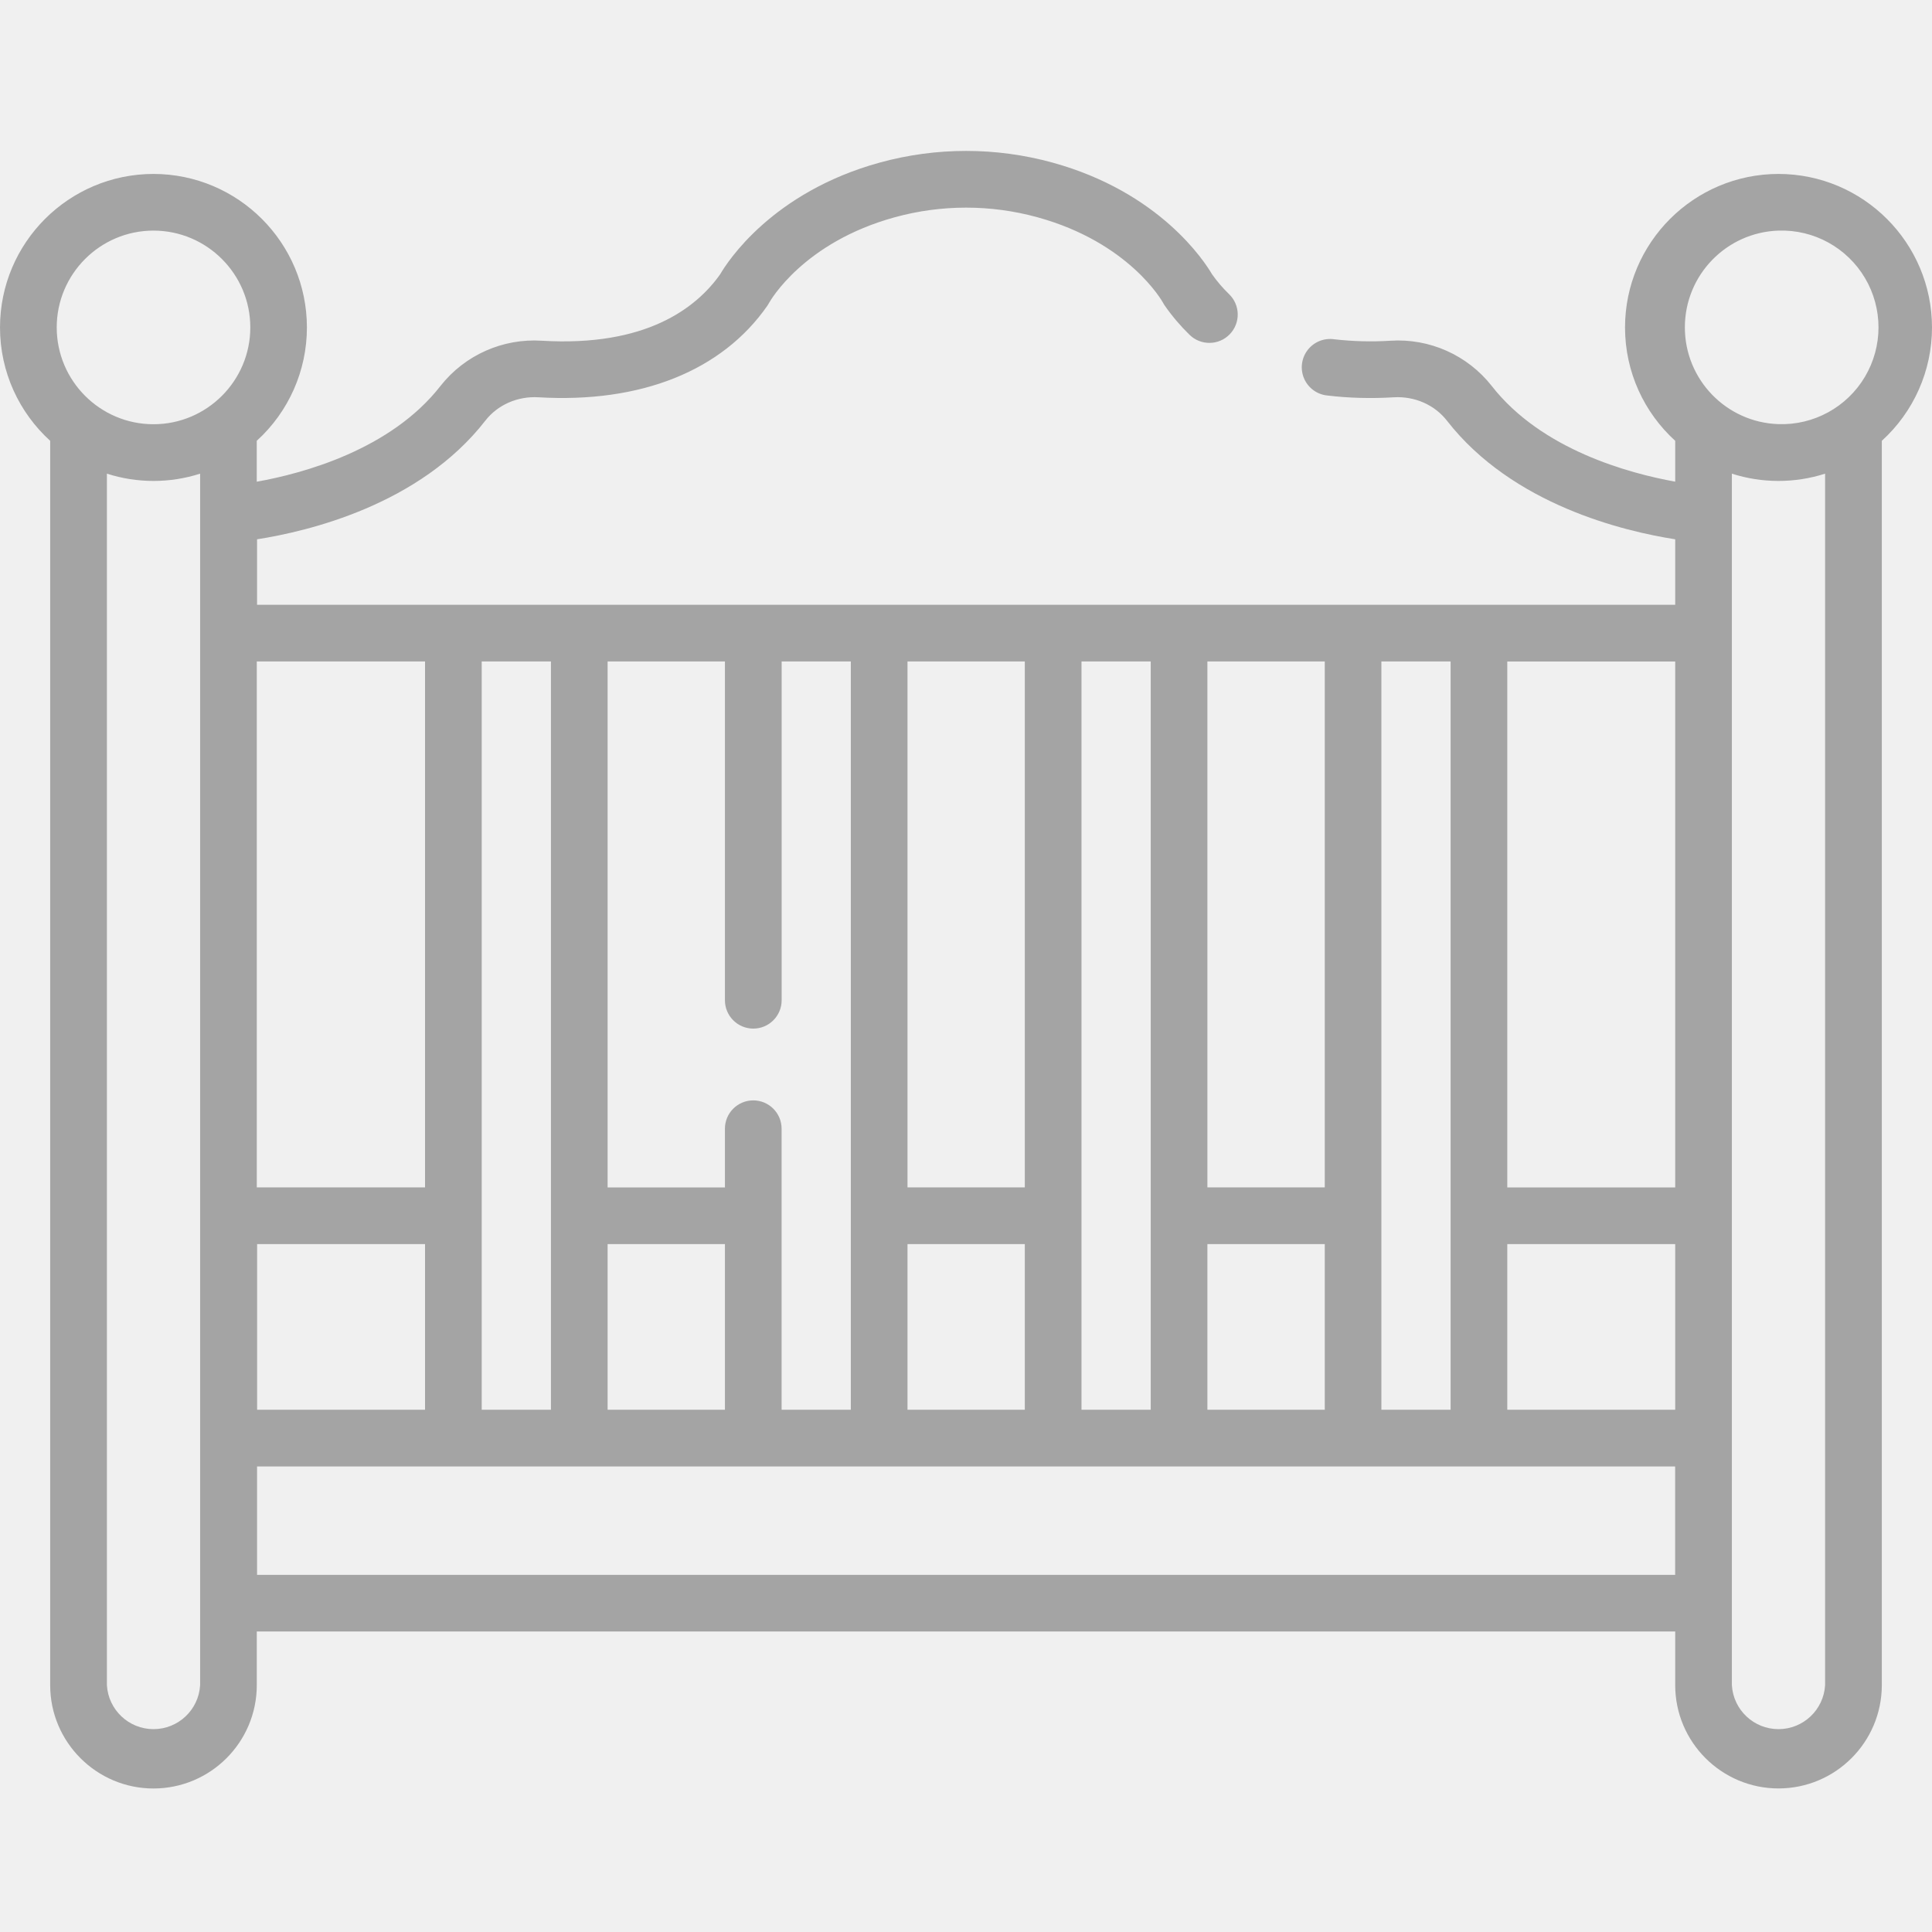
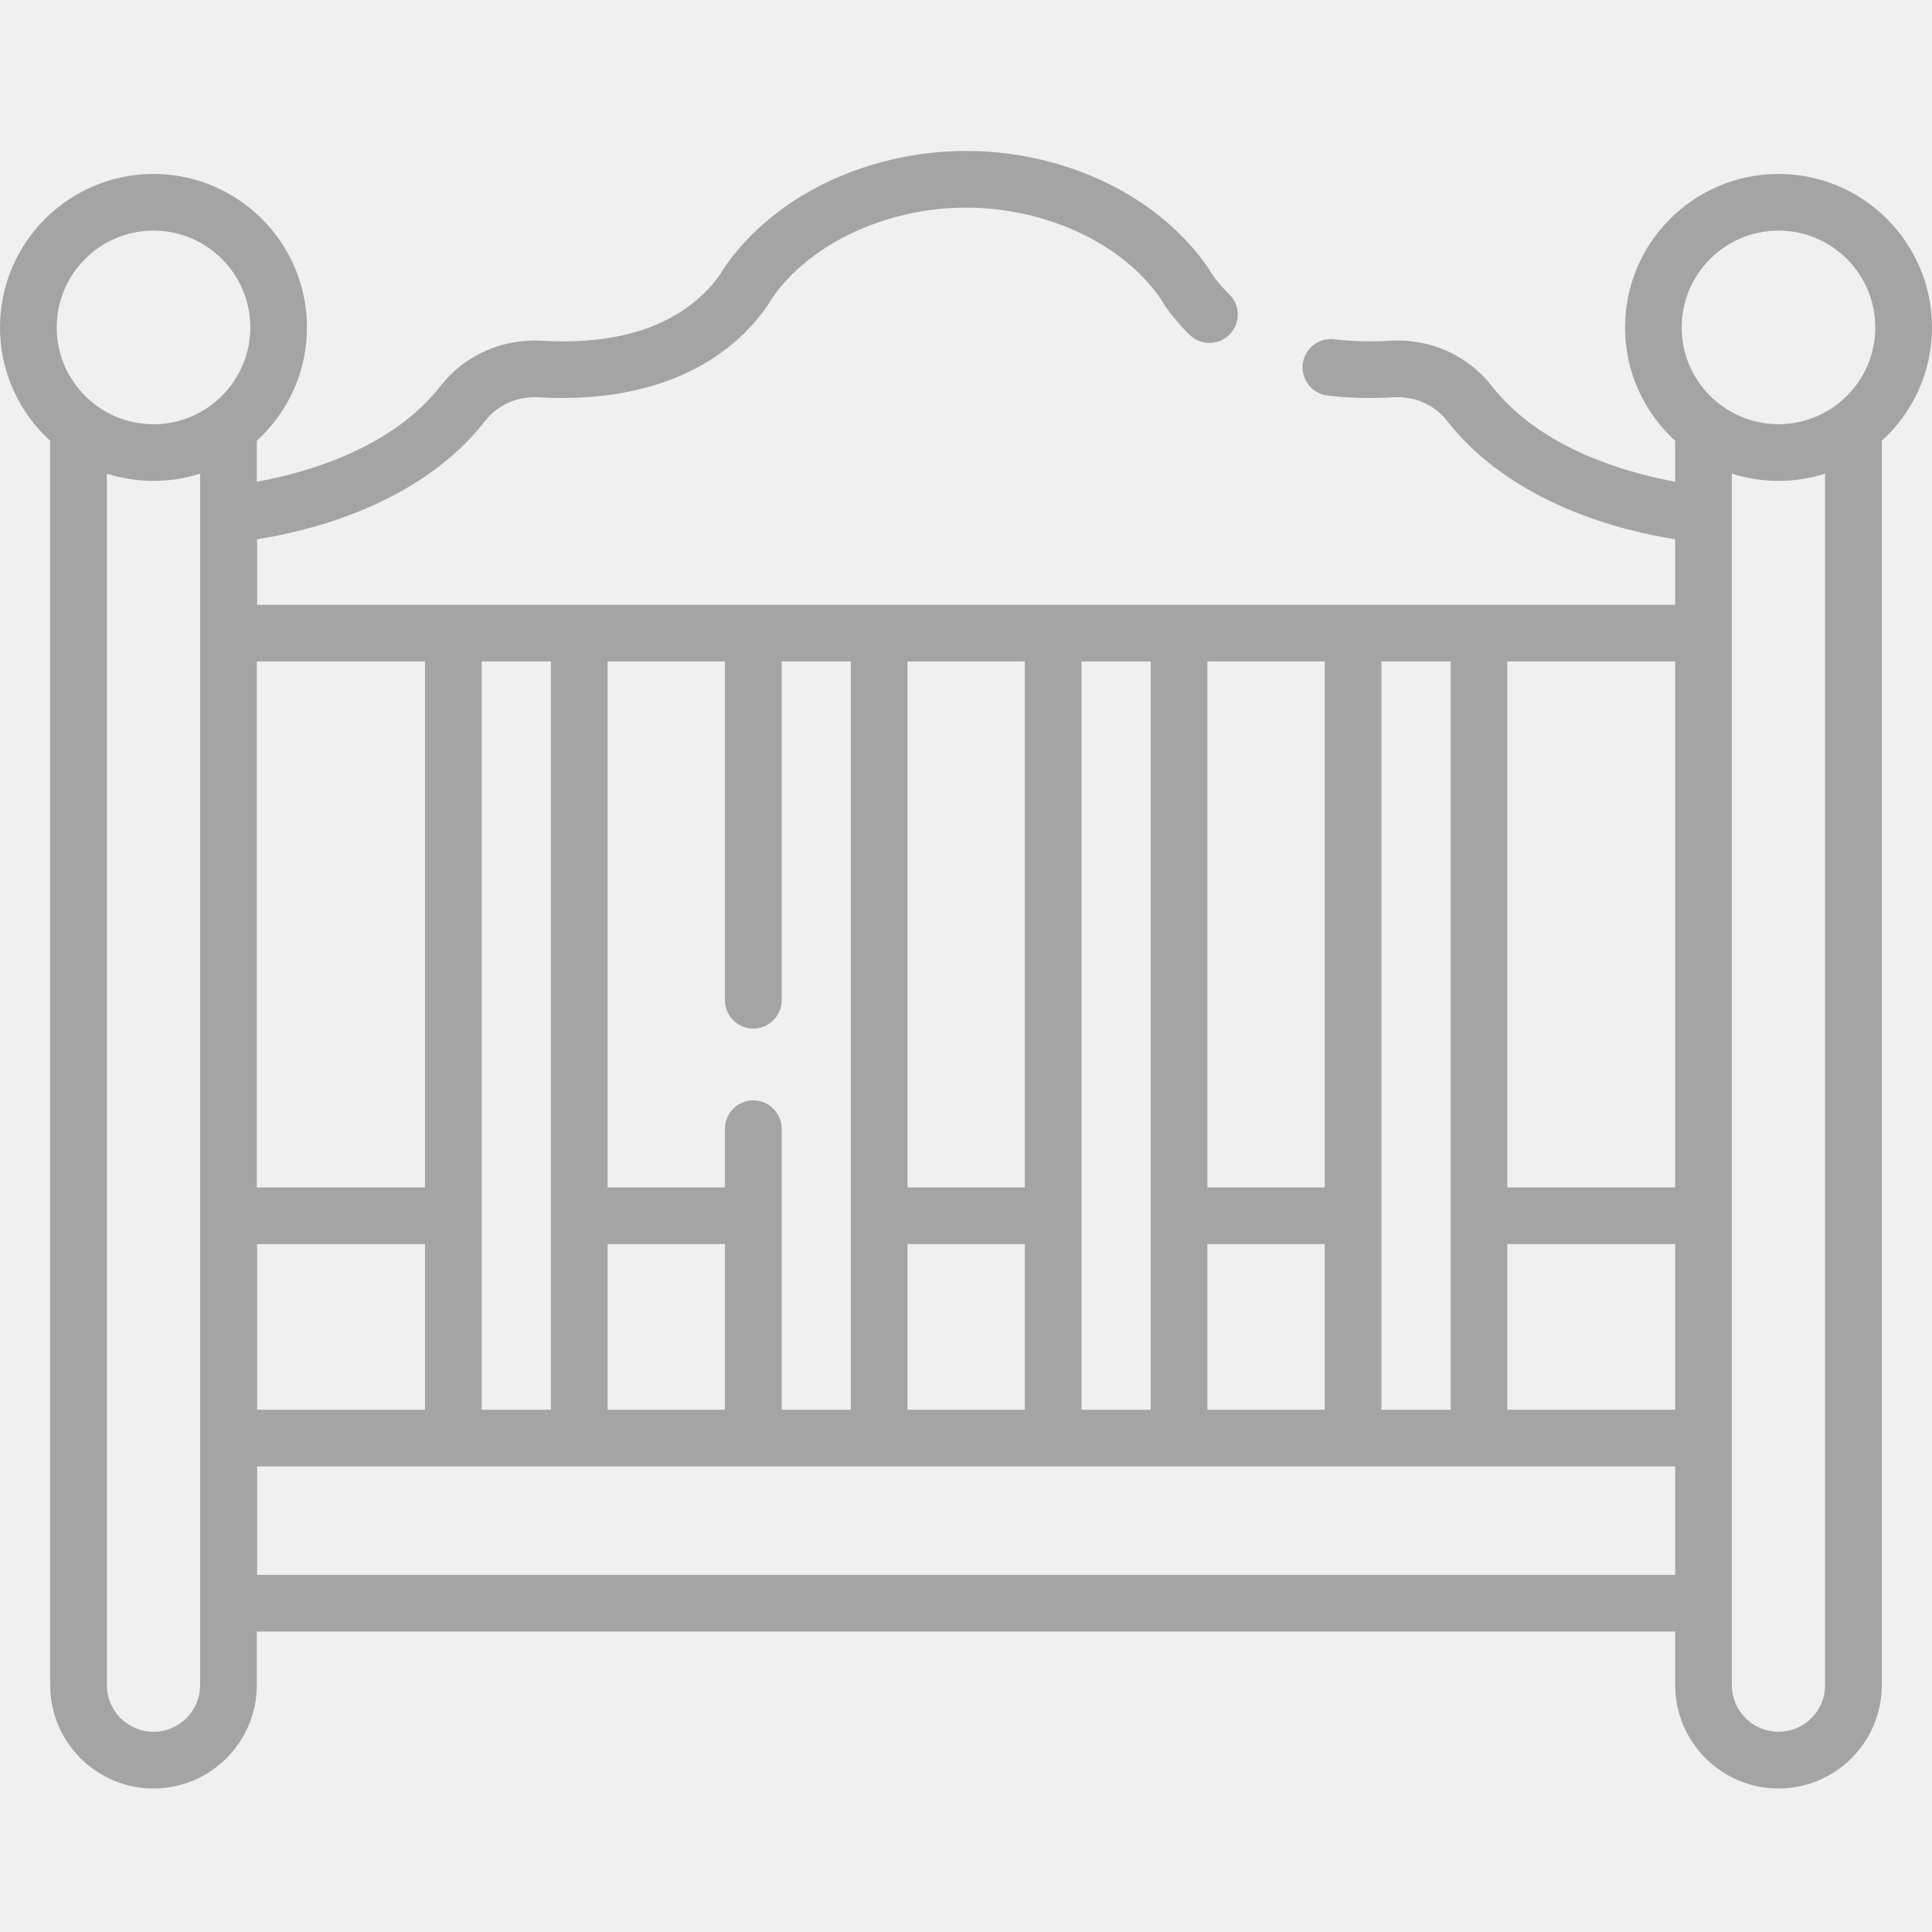
- <svg xmlns="http://www.w3.org/2000/svg" width="36" height="36" fill="none">
-   <g opacity=".4" clip-path="url(#clip0)">
-     <path d="M36 6.101a2.864 2.864 0 00-2.86-2.86 2.863 2.863 0 00-2.86 2.86c0 .836.36 1.59.935 2.113v.761c-.86-.155-2.493-.595-3.42-1.785a2.219 2.219 0 00-1.888-.841 5.895 5.895 0 01-1.044-.027.528.528 0 10-.126 1.048c.392.047.807.059 1.233.033.39-.023.761.14.992.436 1.221 1.57 3.304 2.062 4.253 2.21v1.22H4.79v-1.22c.95-.148 3.032-.64 4.253-2.21.23-.296.603-.46.993-.436 1.906.112 3.42-.493 4.264-1.708a.534.534 0 00.03-.05c.025-.045.642-1.129 2.344-1.597a5.015 5.015 0 012.656 0c1.702.468 2.319 1.552 2.342 1.594.01.019.02.036.032.053.138.198.294.381.464.546a.528.528 0 10.734-.76 2.6 2.6 0 01-.317-.37c-.136-.233-.969-1.53-2.975-2.082a6.07 6.07 0 00-3.216 0c-2.006.552-2.839 1.848-2.975 2.082-.448.633-1.386 1.353-3.32 1.238a2.222 2.222 0 00-1.89.841c-.928 1.193-2.568 1.633-3.425 1.786v-.762a2.853 2.853 0 00.935-2.113 2.863 2.863 0 00-2.86-2.86A2.863 2.863 0 000 6.101c0 .836.36 1.59.935 2.113v23.187c0 1.061.864 1.925 1.925 1.925A1.927 1.927 0 004.785 31.4v-1h26.43v1c0 1.061.863 1.925 1.925 1.925a1.927 1.927 0 001.925-1.925V8.214A2.853 2.853 0 0036 6.101zm-32.271 25.3a.87.87 0 01-1.737 0V8.826a2.846 2.846 0 001.737 0V31.4zM2.86 7.905c-.995 0-1.803-.81-1.803-1.804 0-.995.809-1.804 1.803-1.804.995 0 1.804.81 1.804 1.804 0 .995-.81 1.804-1.804 1.804zm22.881 4.42h1.289v13.943h-1.29V12.325zm-3.243 0h2.187v9.8h-2.187v-9.8zm0 10.857h2.187v3.086h-2.187v-3.086zm-2.345-10.857h1.289v13.943h-1.29V12.325zm-3.243 0h2.186v9.8H16.91v-9.8zm0 10.857h2.186v3.086H16.91v-3.086zm-5.588-10.857h2.186v6.313a.528.528 0 101.057 0v-6.313h1.289v13.943h-1.29v-5.236a.528.528 0 00-1.056 0v1.094h-2.186v-9.8zm0 10.857h2.186v3.086h-2.186v-3.086zM8.976 12.325h1.29v13.943h-1.29V12.325zm-4.19 0H7.92v9.8H4.785v-9.8zM7.92 23.182v3.086H4.791v-3.086H7.92zm23.295 6.163H4.79v-2.02h26.424v2.02zm0-3.077h-3.129v-3.086h3.129v3.086zm0-4.142h-3.129v-9.8h3.129v9.8zM33.14 4.297a1.804 1.804 0 11-.002 3.606 1.804 1.804 0 01.002-3.606zm.868 27.104a.87.87 0 01-1.737 0V8.826a2.847 2.847 0 001.737 0V31.4z" fill="#333" />
+ <svg xmlns="http://www.w3.org/2000/svg" width="36" height="36" viewBox="0 0 36 36" fill="none">
+   <g opacity="0.4" clip-path="url(#clip0)">
+     <path d="M36 6.101C36 4.524 34.717 3.241 33.14 3.241C31.563 3.241 30.28 4.524 30.28 6.101C30.28 6.937 30.641 7.691 31.215 8.214V8.975C30.356 8.82 28.722 8.38 27.795 7.19C27.351 6.62 26.645 6.304 25.907 6.349C25.544 6.37 25.193 6.361 24.863 6.322C24.574 6.286 24.31 6.493 24.275 6.783C24.241 7.073 24.447 7.336 24.737 7.37C25.129 7.417 25.544 7.429 25.97 7.403C26.36 7.38 26.731 7.543 26.962 7.839C28.183 9.408 30.266 9.901 31.215 10.048V11.269H4.791V10.048C5.74 9.901 7.823 9.408 9.044 7.839C9.275 7.543 9.647 7.379 10.037 7.403C11.943 7.515 13.457 6.91 14.301 5.695C14.312 5.678 14.321 5.664 14.331 5.646C14.356 5.6 14.973 4.516 16.675 4.048C17.544 3.809 18.462 3.809 19.331 4.048C21.033 4.516 21.65 5.6 21.673 5.642C21.683 5.661 21.694 5.678 21.705 5.695C21.843 5.893 21.998 6.076 22.169 6.241C22.379 6.444 22.713 6.438 22.916 6.228C23.119 6.018 23.113 5.684 22.903 5.481C22.787 5.369 22.681 5.245 22.586 5.111C22.45 4.878 21.617 3.581 19.611 3.029C18.559 2.74 17.447 2.74 16.395 3.029C14.389 3.581 13.556 4.877 13.42 5.111C12.972 5.744 12.034 6.464 10.099 6.349C9.361 6.305 8.655 6.62 8.211 7.19C7.282 8.383 5.642 8.823 4.785 8.976V8.214C5.359 7.691 5.72 6.937 5.72 6.101C5.72 4.524 4.437 3.241 2.86 3.241C1.283 3.241 0 4.524 0 6.101C0 6.937 0.361 7.691 0.935 8.214V31.401C0.935 32.462 1.799 33.326 2.86 33.326C3.922 33.326 4.785 32.462 4.785 31.401V30.401H31.215V31.401C31.215 32.462 32.078 33.326 33.14 33.326C34.201 33.326 35.065 32.462 35.065 31.401V8.214C35.639 7.691 36 6.937 36 6.101ZM3.729 31.401C3.729 31.88 3.339 32.269 2.86 32.269C2.381 32.269 1.992 31.88 1.992 31.401V8.826C2.266 8.913 2.557 8.961 2.86 8.961C3.163 8.961 3.455 8.913 3.729 8.826V31.401ZM2.86 7.905C1.865 7.905 1.057 7.096 1.057 6.101C1.057 5.106 1.866 4.297 2.86 4.297C3.855 4.297 4.664 5.106 4.664 6.101C4.664 7.096 3.855 7.905 2.86 7.905ZM25.741 12.325H27.03V26.268H25.741V12.325ZM22.498 12.325H24.685V22.126H22.498V12.325ZM22.498 23.182H24.685V26.268H22.498V23.182ZM20.153 12.325H21.442V26.268H20.153V12.325ZM16.91 12.325H19.096V22.126H16.91V12.325ZM16.91 23.182H19.096V26.268H16.91V23.182ZM11.322 12.325H13.508V18.637C13.508 18.929 13.745 19.166 14.036 19.166C14.328 19.166 14.565 18.929 14.565 18.637V12.325H15.854V26.268H14.565V21.032C14.565 20.741 14.328 20.504 14.036 20.504C13.745 20.504 13.508 20.741 13.508 21.032V22.126H11.322V12.325ZM11.322 23.182H13.508V26.268H11.322V23.182ZM8.976 12.325H10.265V26.268H8.976V12.325ZM4.785 12.325H7.92V22.126H4.785V12.325ZM7.92 23.182V26.268H4.791V23.182H7.92ZM31.215 29.345H4.791V27.325H31.215V29.345ZM31.215 26.268H28.086V23.182H31.215V26.268ZM31.215 22.126H28.086V12.325H31.215V22.126ZM33.14 4.297C34.135 4.297 34.943 5.106 34.943 6.101C34.943 7.096 34.135 7.904 33.14 7.904C32.145 7.904 31.336 7.095 31.336 6.101C31.336 5.106 32.145 4.297 33.14 4.297ZM34.008 31.401C34.008 31.88 33.619 32.269 33.14 32.269C32.661 32.269 32.271 31.88 32.271 31.401V8.826C32.545 8.913 32.837 8.961 33.14 8.961C33.443 8.961 33.734 8.913 34.008 8.826V31.401Z" fill="#333333" />
  </g>
  <defs>
    <clipPath id="clip0">
-       <path fill="#fff" d="M0 0h36v36H0z" />
+       <rect width="36" height="36" fill="white" />
    </clipPath>
  </defs>
</svg>
